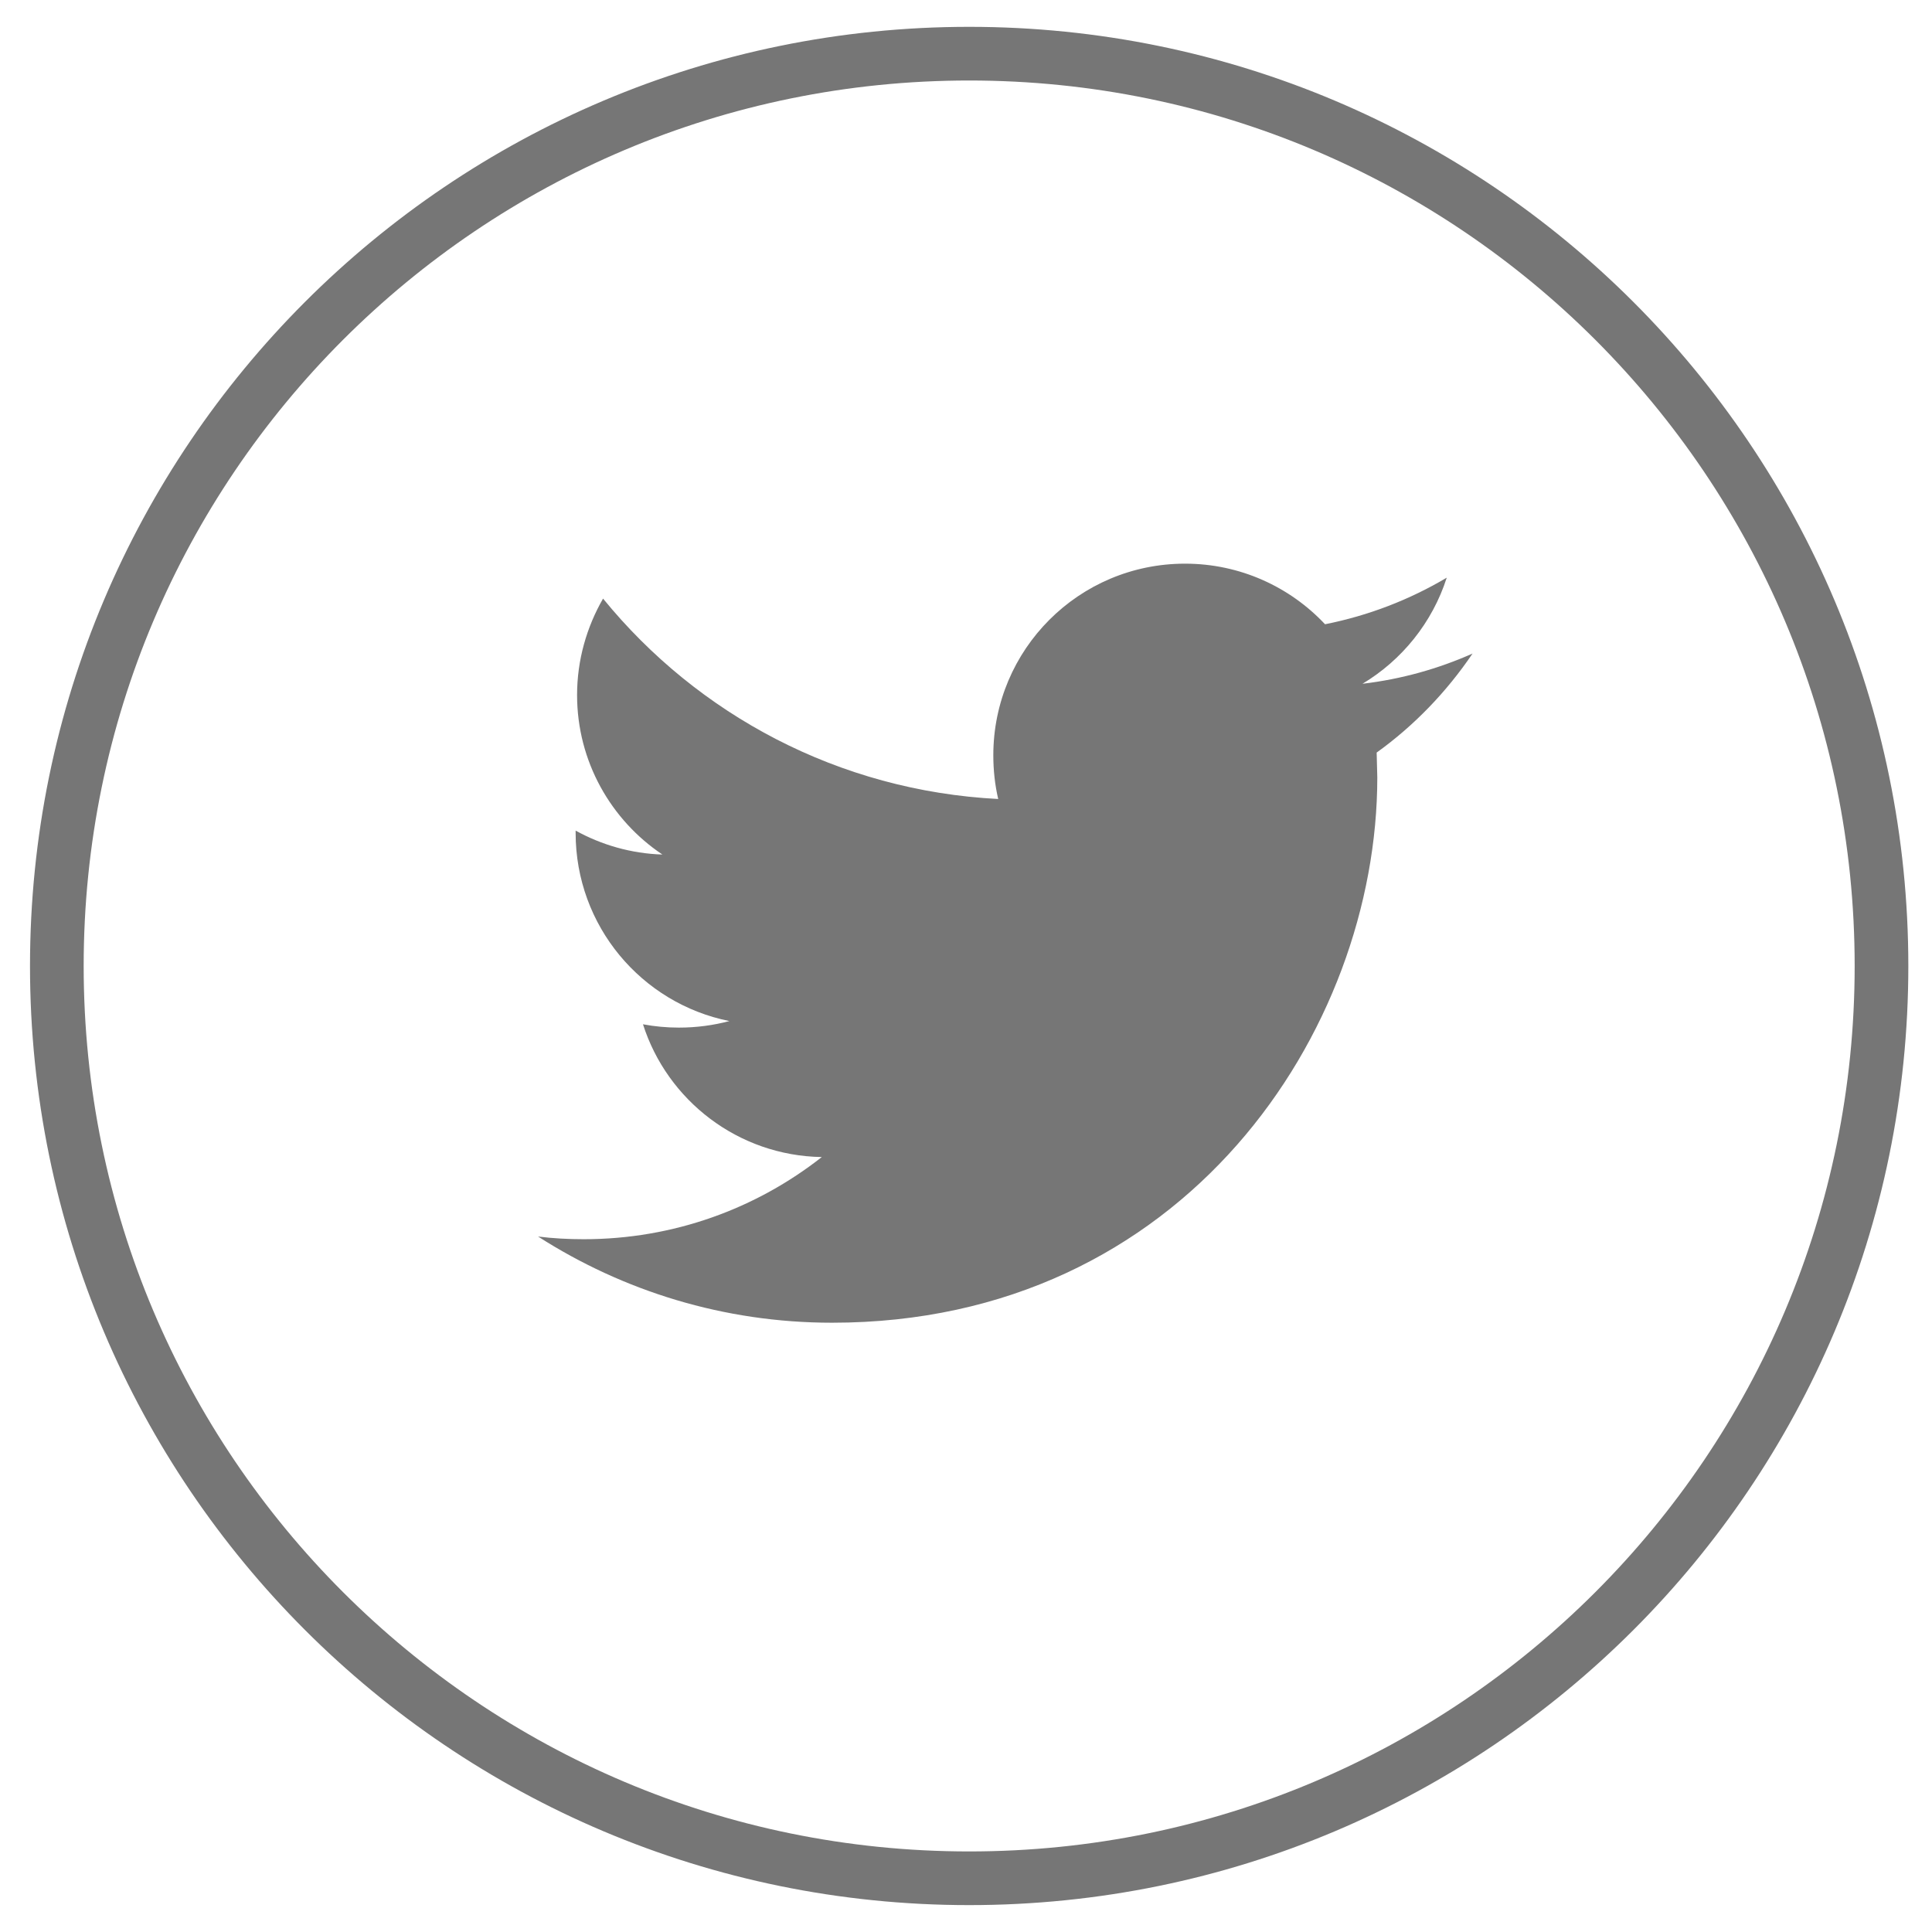
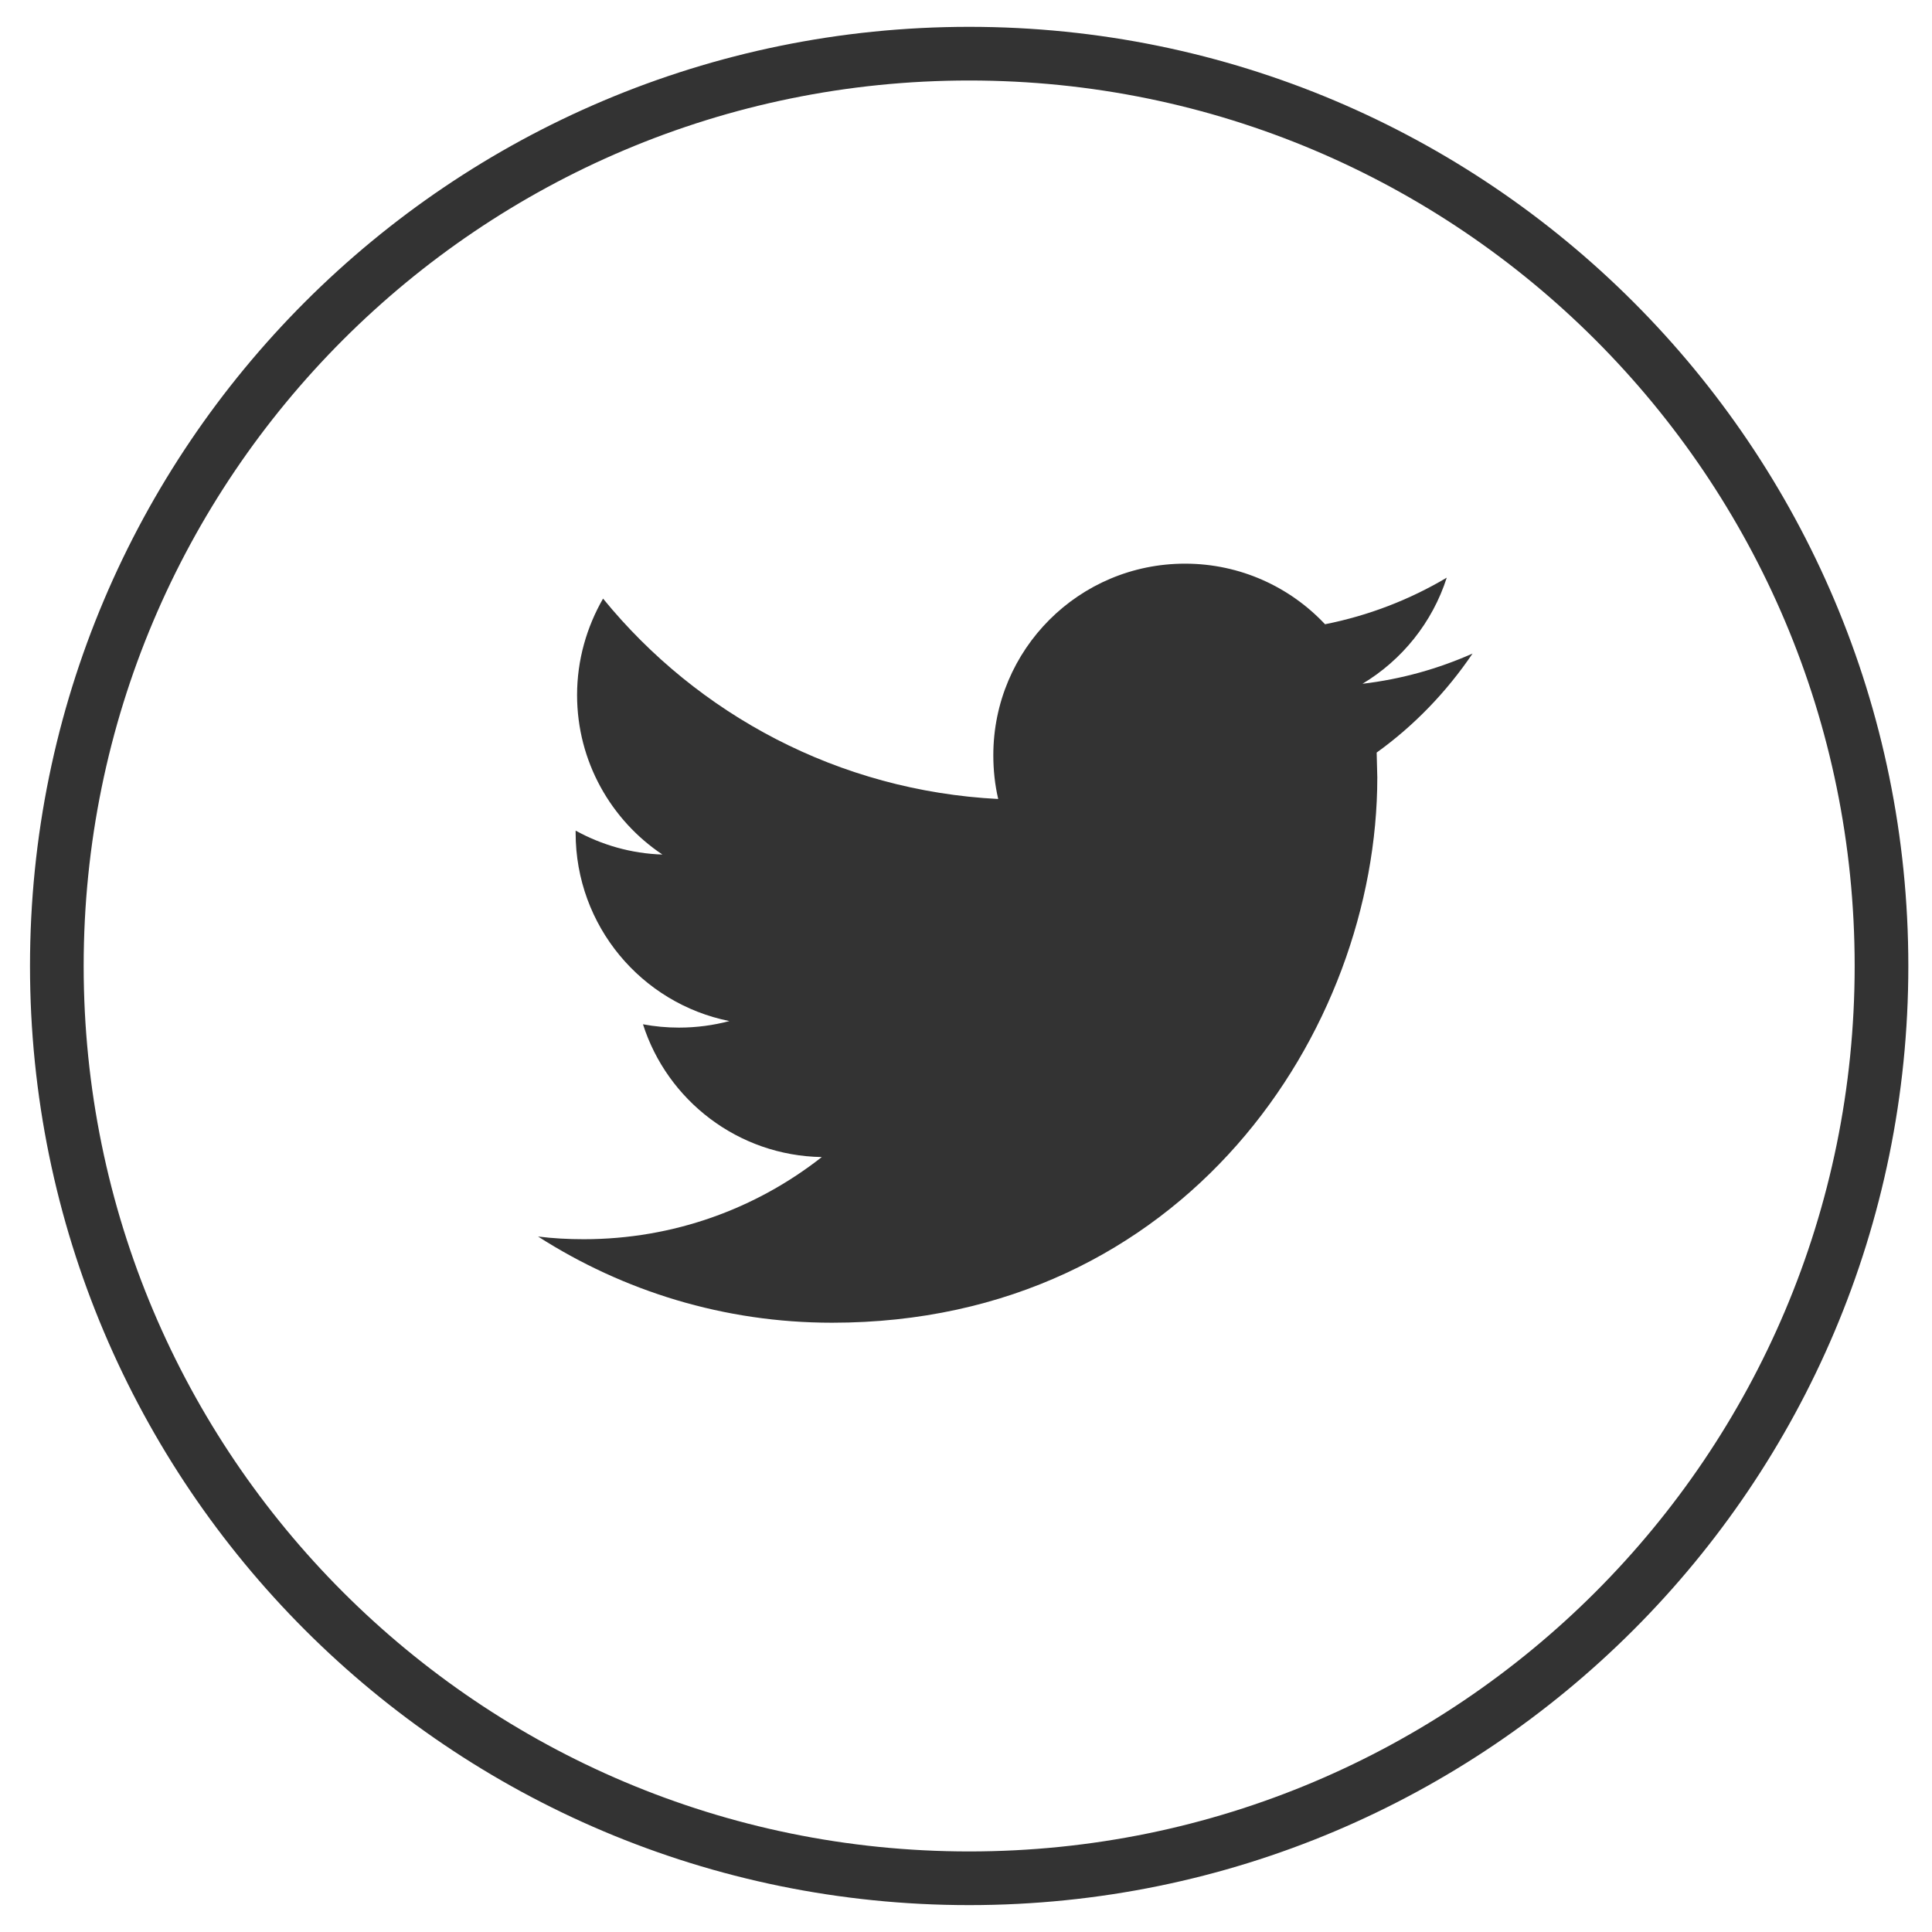
<svg xmlns="http://www.w3.org/2000/svg" width="36" height="36" viewBox="-2 -2 36 36" enable-background="new -2 -2 36 36">
-   <path stroke="#767676" stroke-miterlimit="10" d="M16.059-1c-9.39 0-17 7.61-17 17 0 9.389 7.611 16.999 17 16.999 9.39 0 17-7.608 17-16.999 0-9.39-7.609-17-17-17z" fill="none" />
-   <path fill="#767676" d="M23.652 12.023l.012.462c0 4.72-3.59 10.162-10.16 10.162-2.018 0-3.893-.591-5.478-1.606.279.035.564.05.851.05 1.676 0 3.214-.571 4.436-1.531-1.562-.025-2.881-1.058-3.332-2.474.216.041.443.062.67.062.327 0 .643-.043.94-.122-1.637-.328-2.865-1.773-2.865-3.506v-.043c.483.267 1.036.428 1.617.446-.956-.639-1.59-1.733-1.59-2.972 0-.654.18-1.268.484-1.797 1.763 2.162 4.393 3.582 7.363 3.734-.061-.262-.091-.536-.091-.814 0-1.972 1.595-3.571 3.573-3.571 1.026 0 1.956.434 2.608 1.129.812-.161 1.577-.458 2.268-.868-.267.834-.833 1.535-1.57 1.977.724-.085 1.411-.279 2.051-.563-.483.713-1.088 1.343-1.787 1.845z" />
+   <path stroke="#333" stroke-miterlimit="10" d="M16.059-1c-9.39 0-17 7.61-17 17 0 9.389 7.611 16.999 17 16.999 9.39 0 17-7.608 17-16.999 0-9.39-7.609-17-17-17z" fill="none" />
+   <path fill="#333" d="M23.652 12.023l.012.462c0 4.72-3.59 10.162-10.16 10.162-2.018 0-3.893-.591-5.478-1.606.279.035.564.05.851.05 1.676 0 3.214-.571 4.436-1.531-1.562-.025-2.881-1.058-3.332-2.474.216.041.443.062.67.062.327 0 .643-.043.94-.122-1.637-.328-2.865-1.773-2.865-3.506v-.043c.483.267 1.036.428 1.617.446-.956-.639-1.59-1.733-1.59-2.972 0-.654.18-1.268.484-1.797 1.763 2.162 4.393 3.582 7.363 3.734-.061-.262-.091-.536-.091-.814 0-1.972 1.595-3.571 3.573-3.571 1.026 0 1.956.434 2.608 1.129.812-.161 1.577-.458 2.268-.868-.267.834-.833 1.535-1.57 1.977.724-.085 1.411-.279 2.051-.563-.483.713-1.088 1.343-1.787 1.845z" />
</svg>
